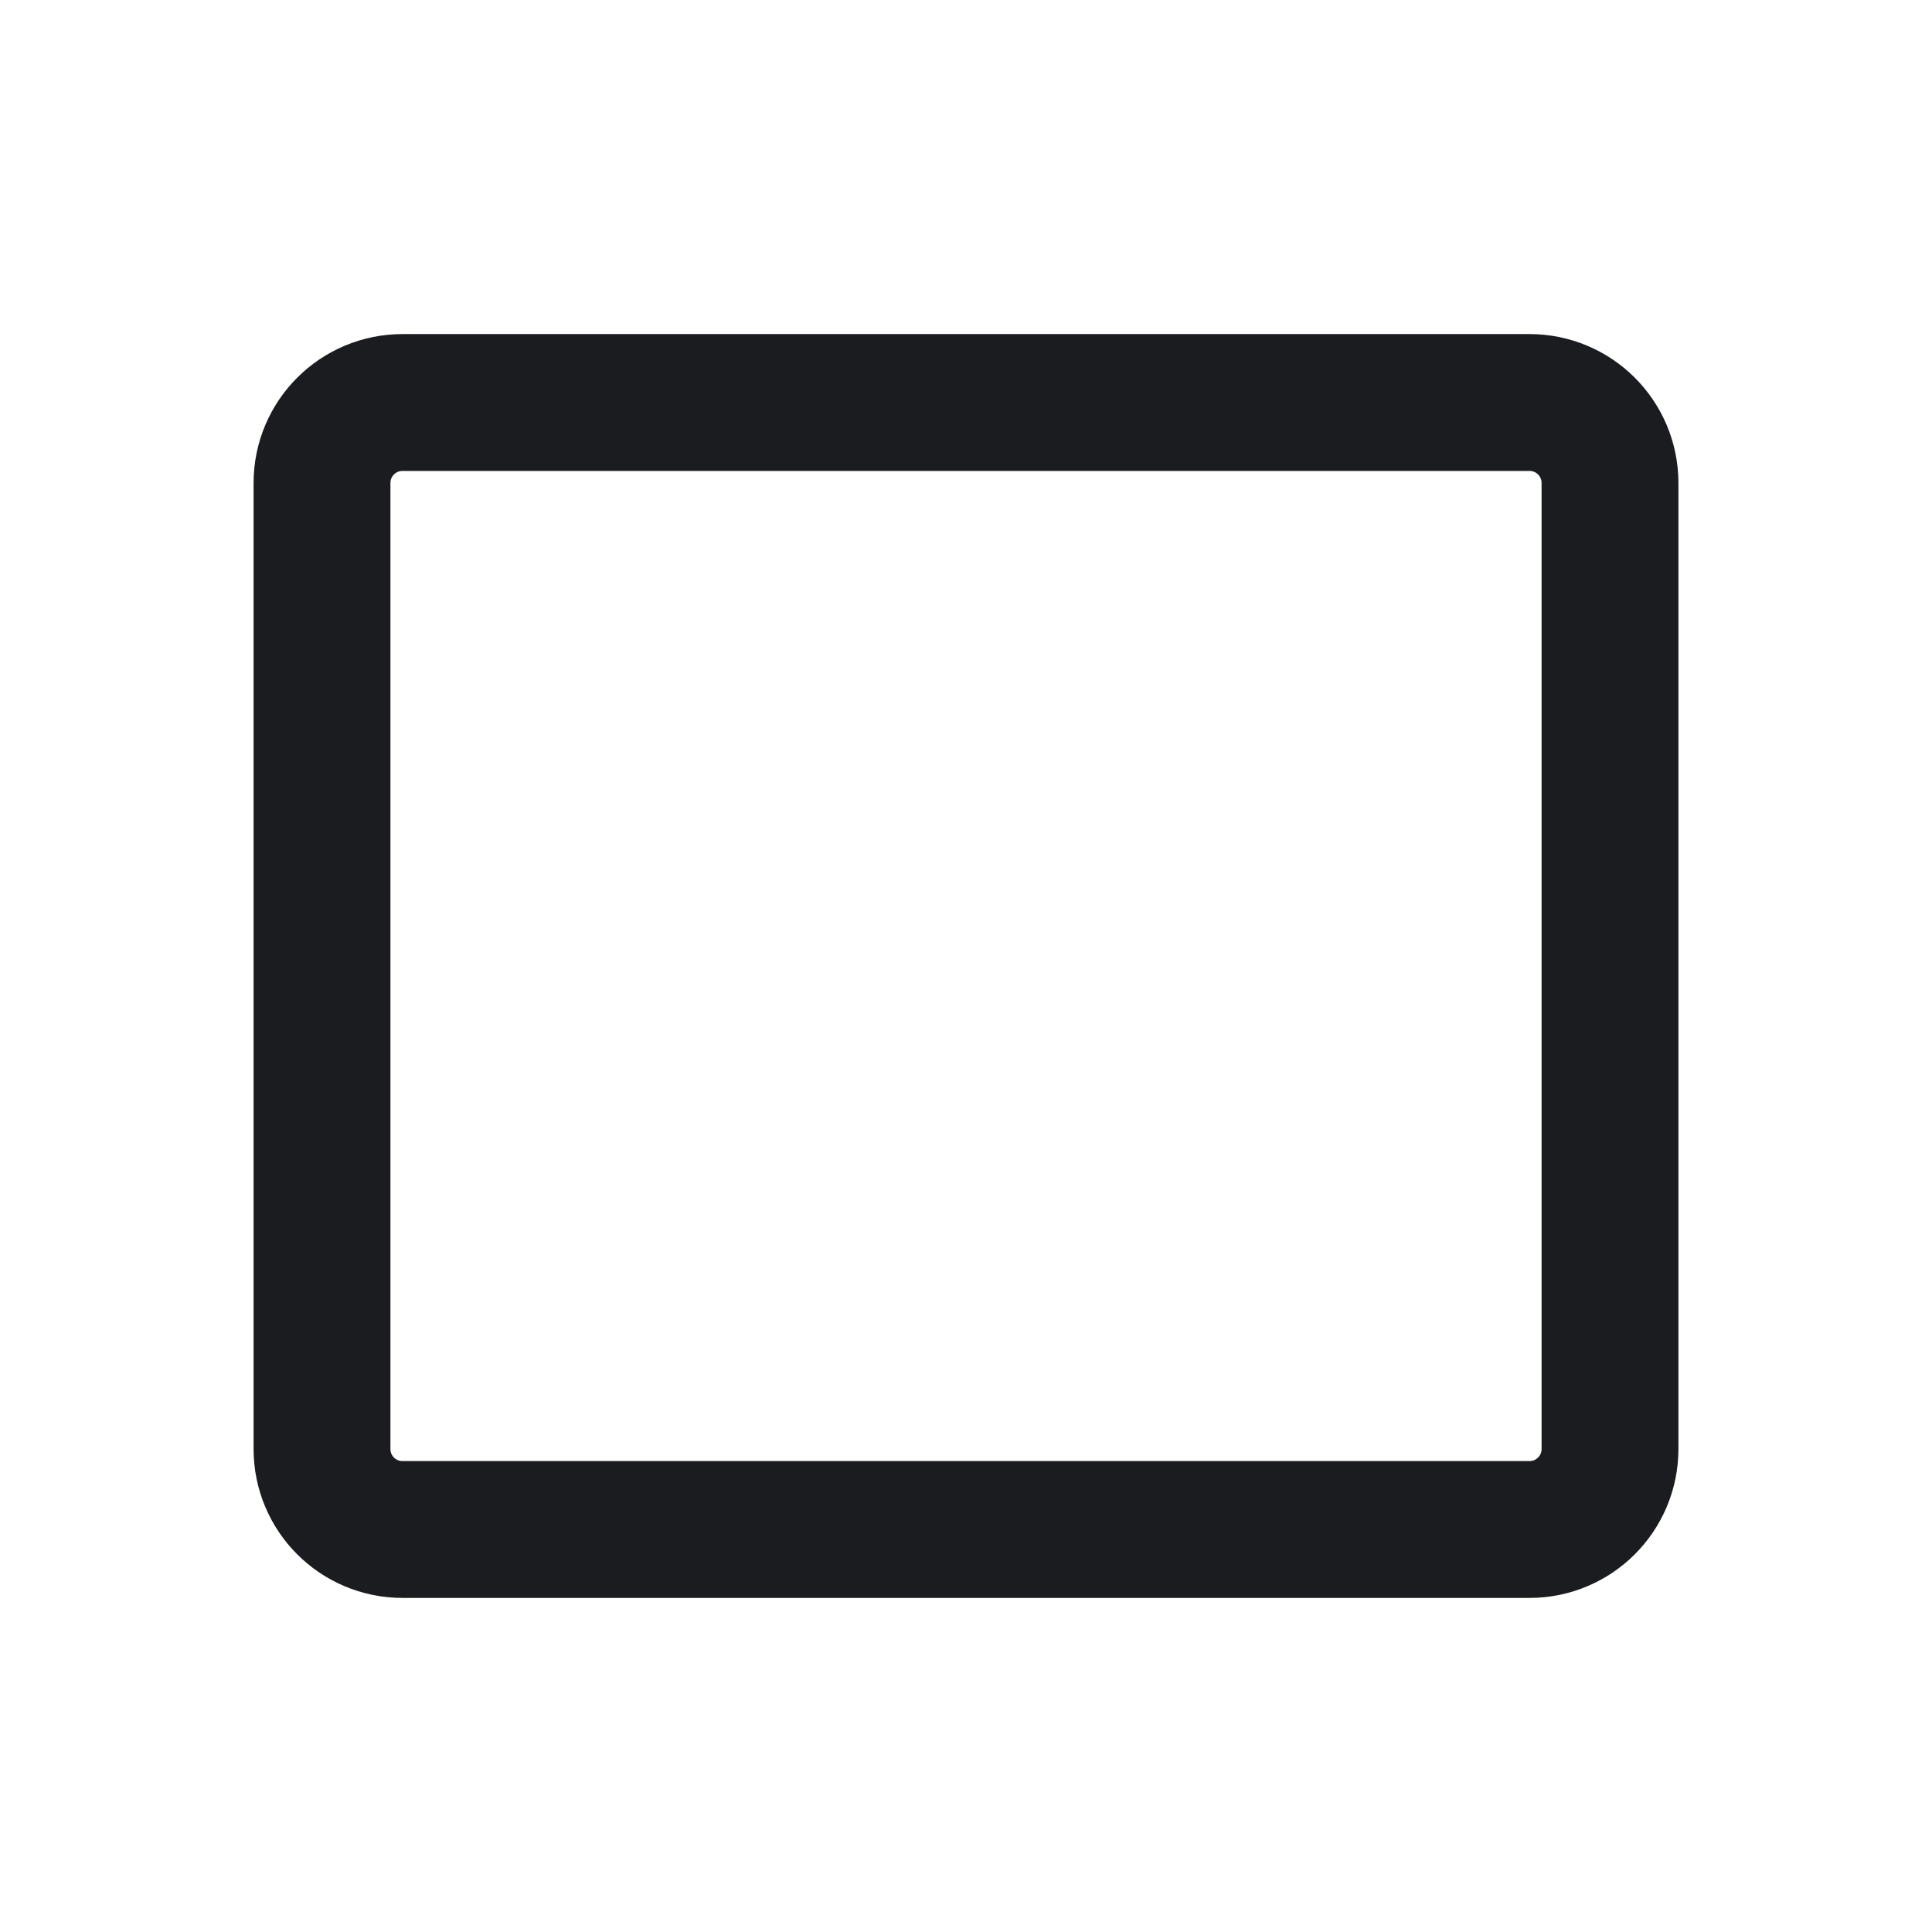
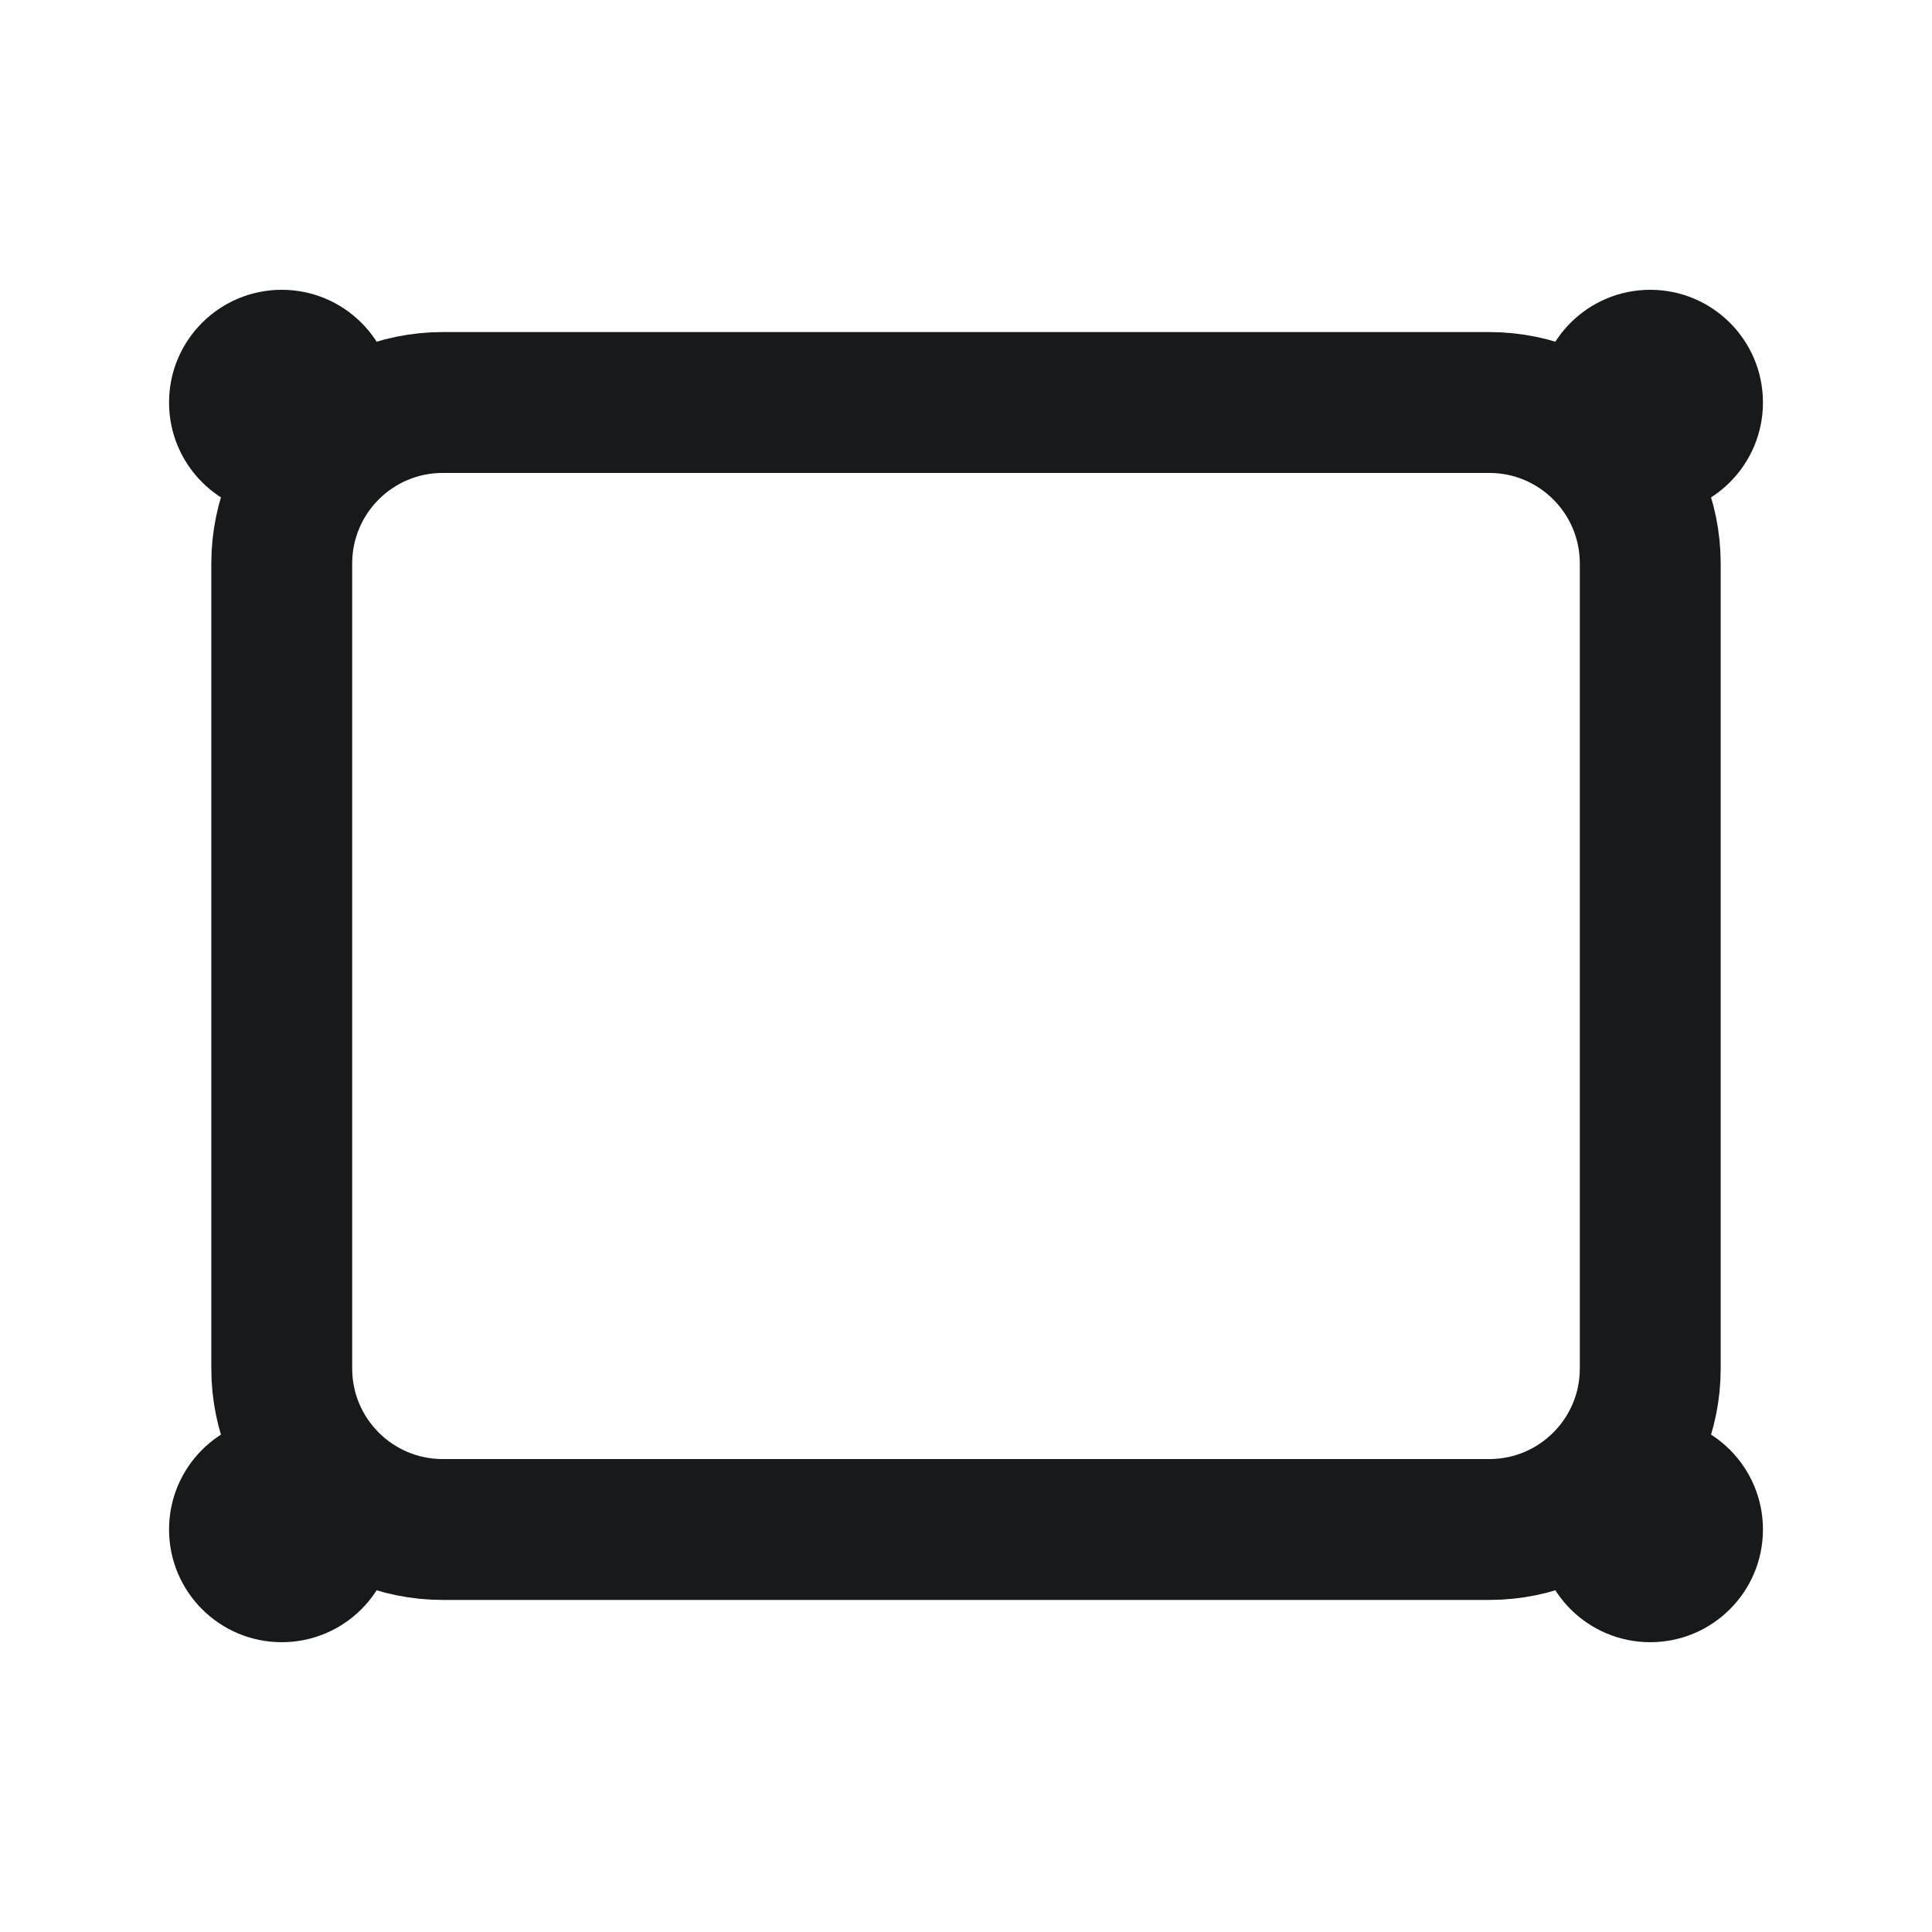
- <svg xmlns="http://www.w3.org/2000/svg" width="24" height="24" viewBox="0 0 24 24" fill="none" stroke="#1A1C1F" stroke-width="1.7" stroke-linecap="round" stroke-linejoin="round">
-   <rect x="4" y="5" width="16" height="14" rx="1" />
+ <svg xmlns="http://www.w3.org/2000/svg" width="24" height="24" viewBox="0 0 24 24" fill="none" stroke="#18191B" stroke-width="1.75" stroke-linecap="round" stroke-linejoin="round">
+   <rect x="3.5" y="5" width="17" height="14" rx="2" />
+   <circle cx="3.5" cy="5" r="1.4" fill="#18191B" stroke="none" />
+   <circle cx="20.5" cy="5" r="1.4" fill="#18191B" stroke="none" />
+   <circle cx="3.5" cy="19" r="1.4" fill="#18191B" stroke="none" />
+   <circle cx="20.5" cy="19" r="1.4" fill="#18191B" stroke="none" />
</svg>
